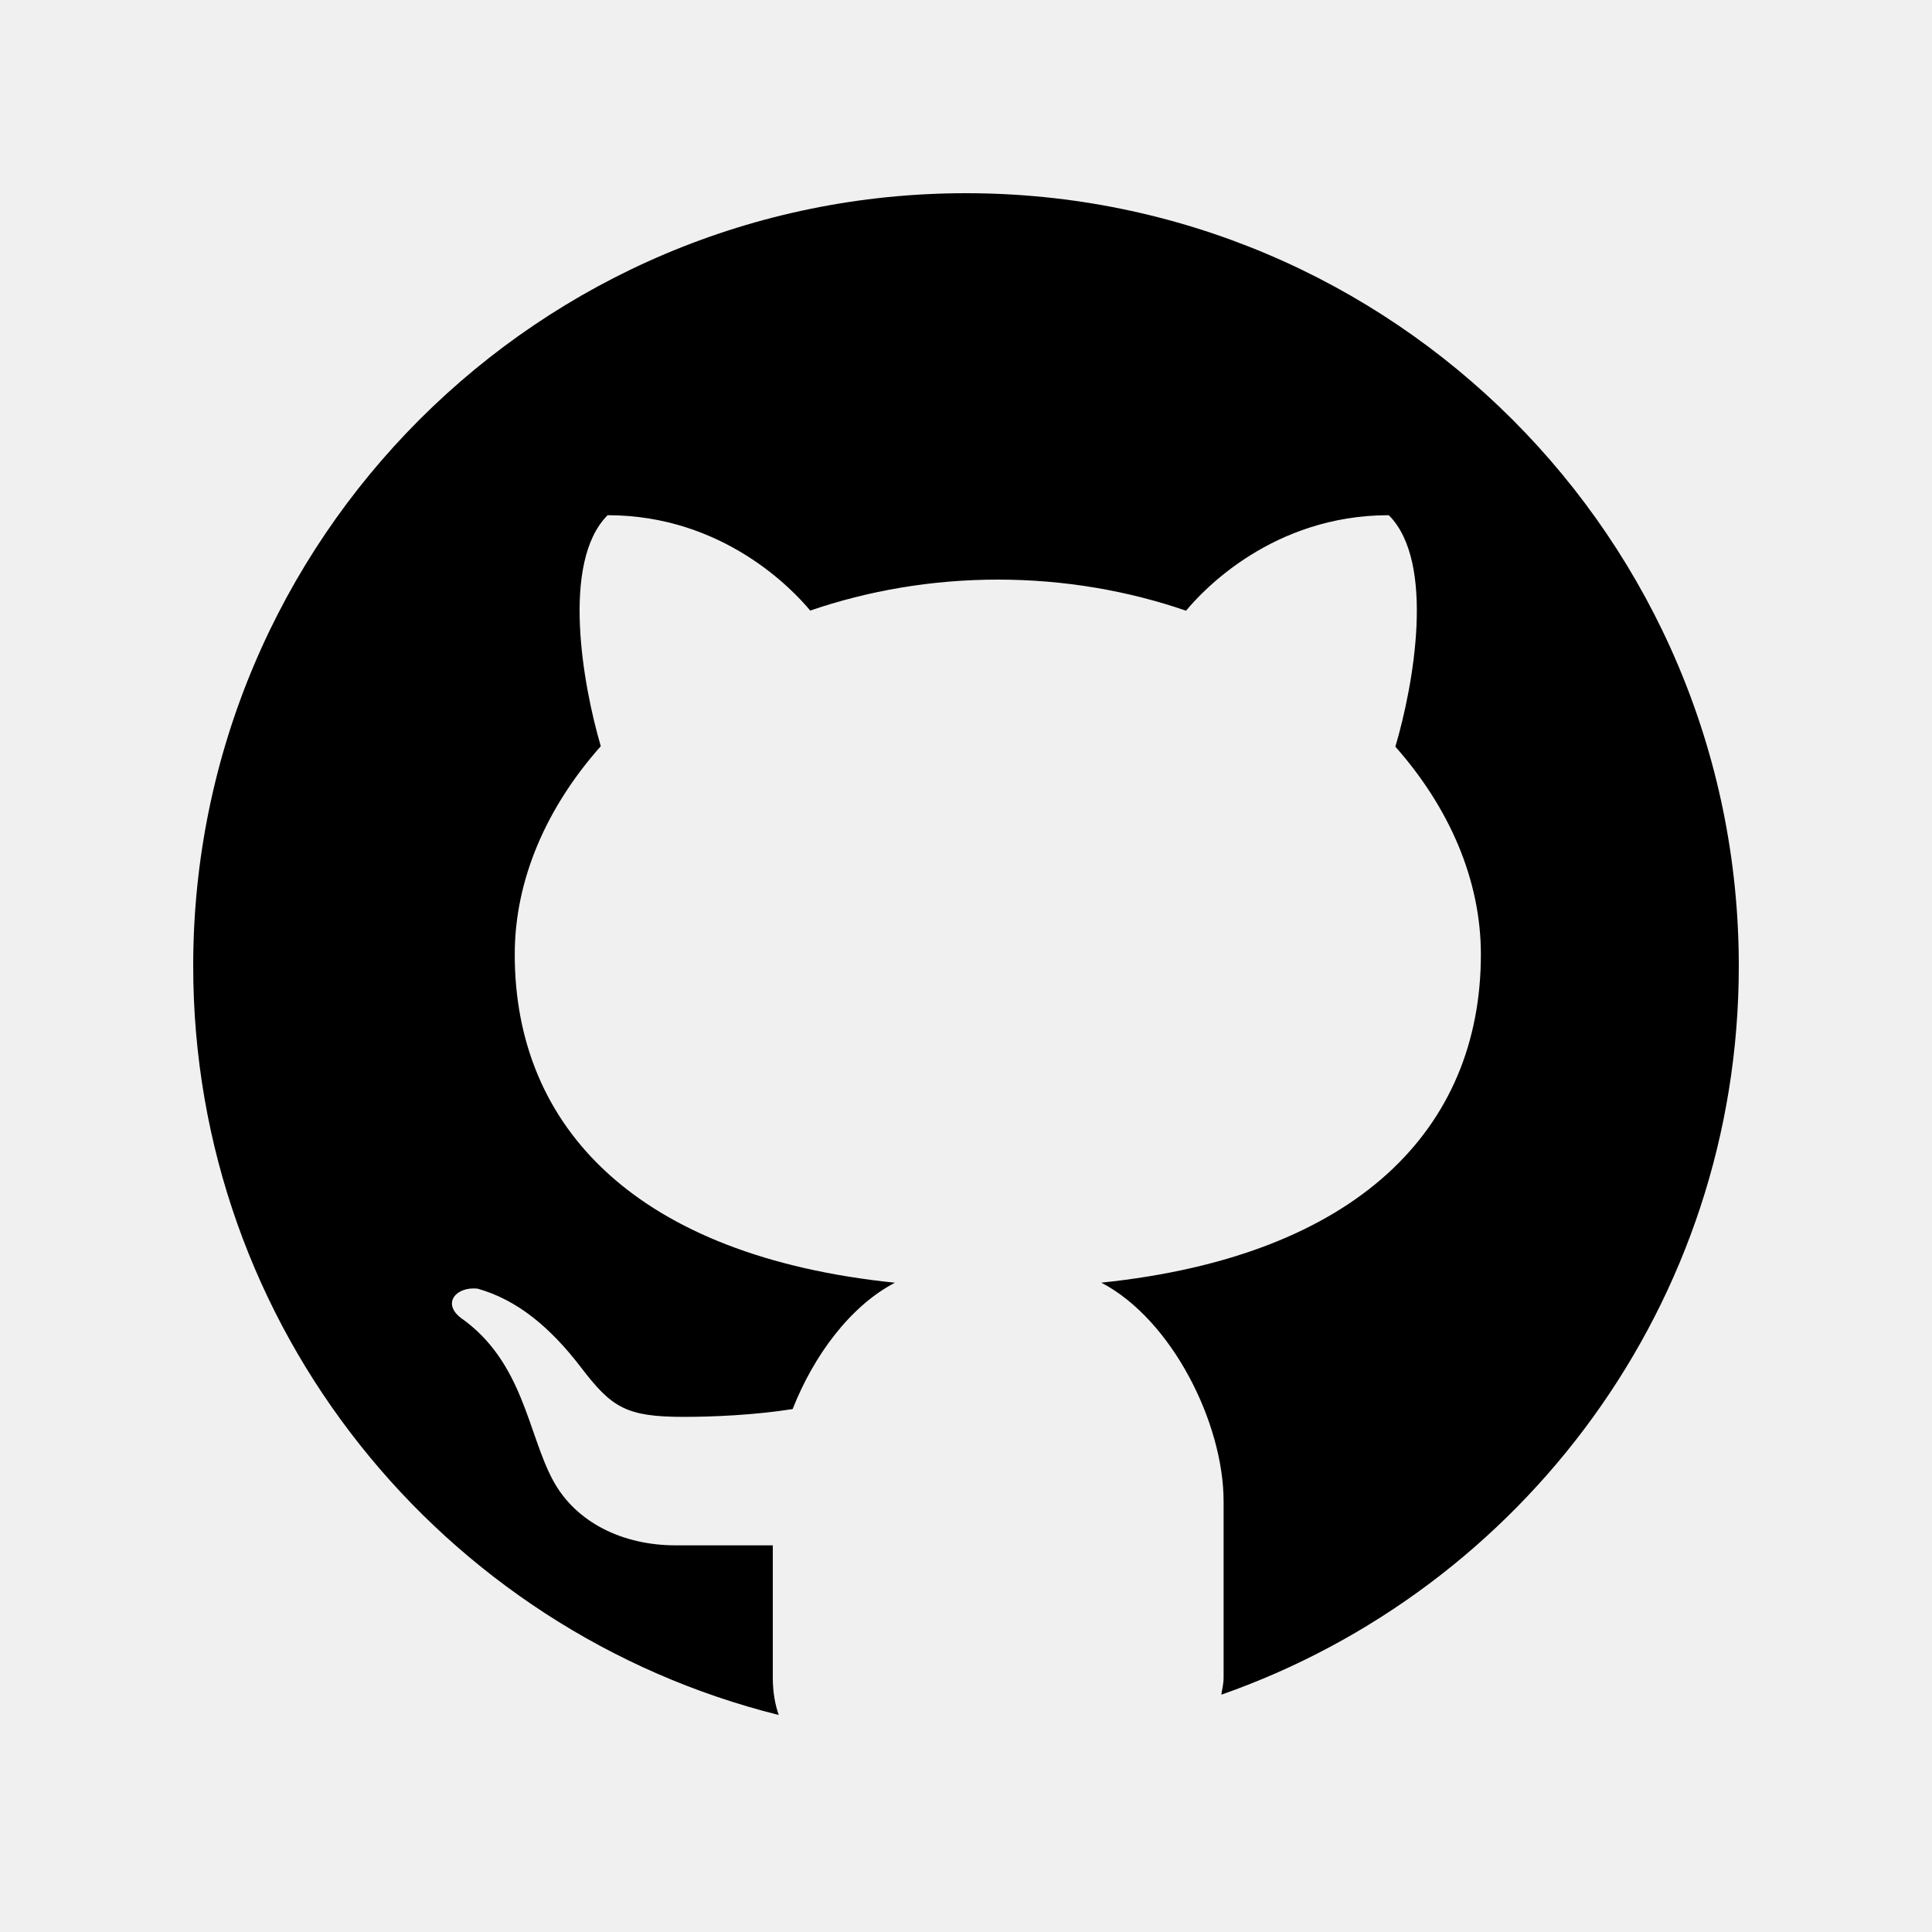
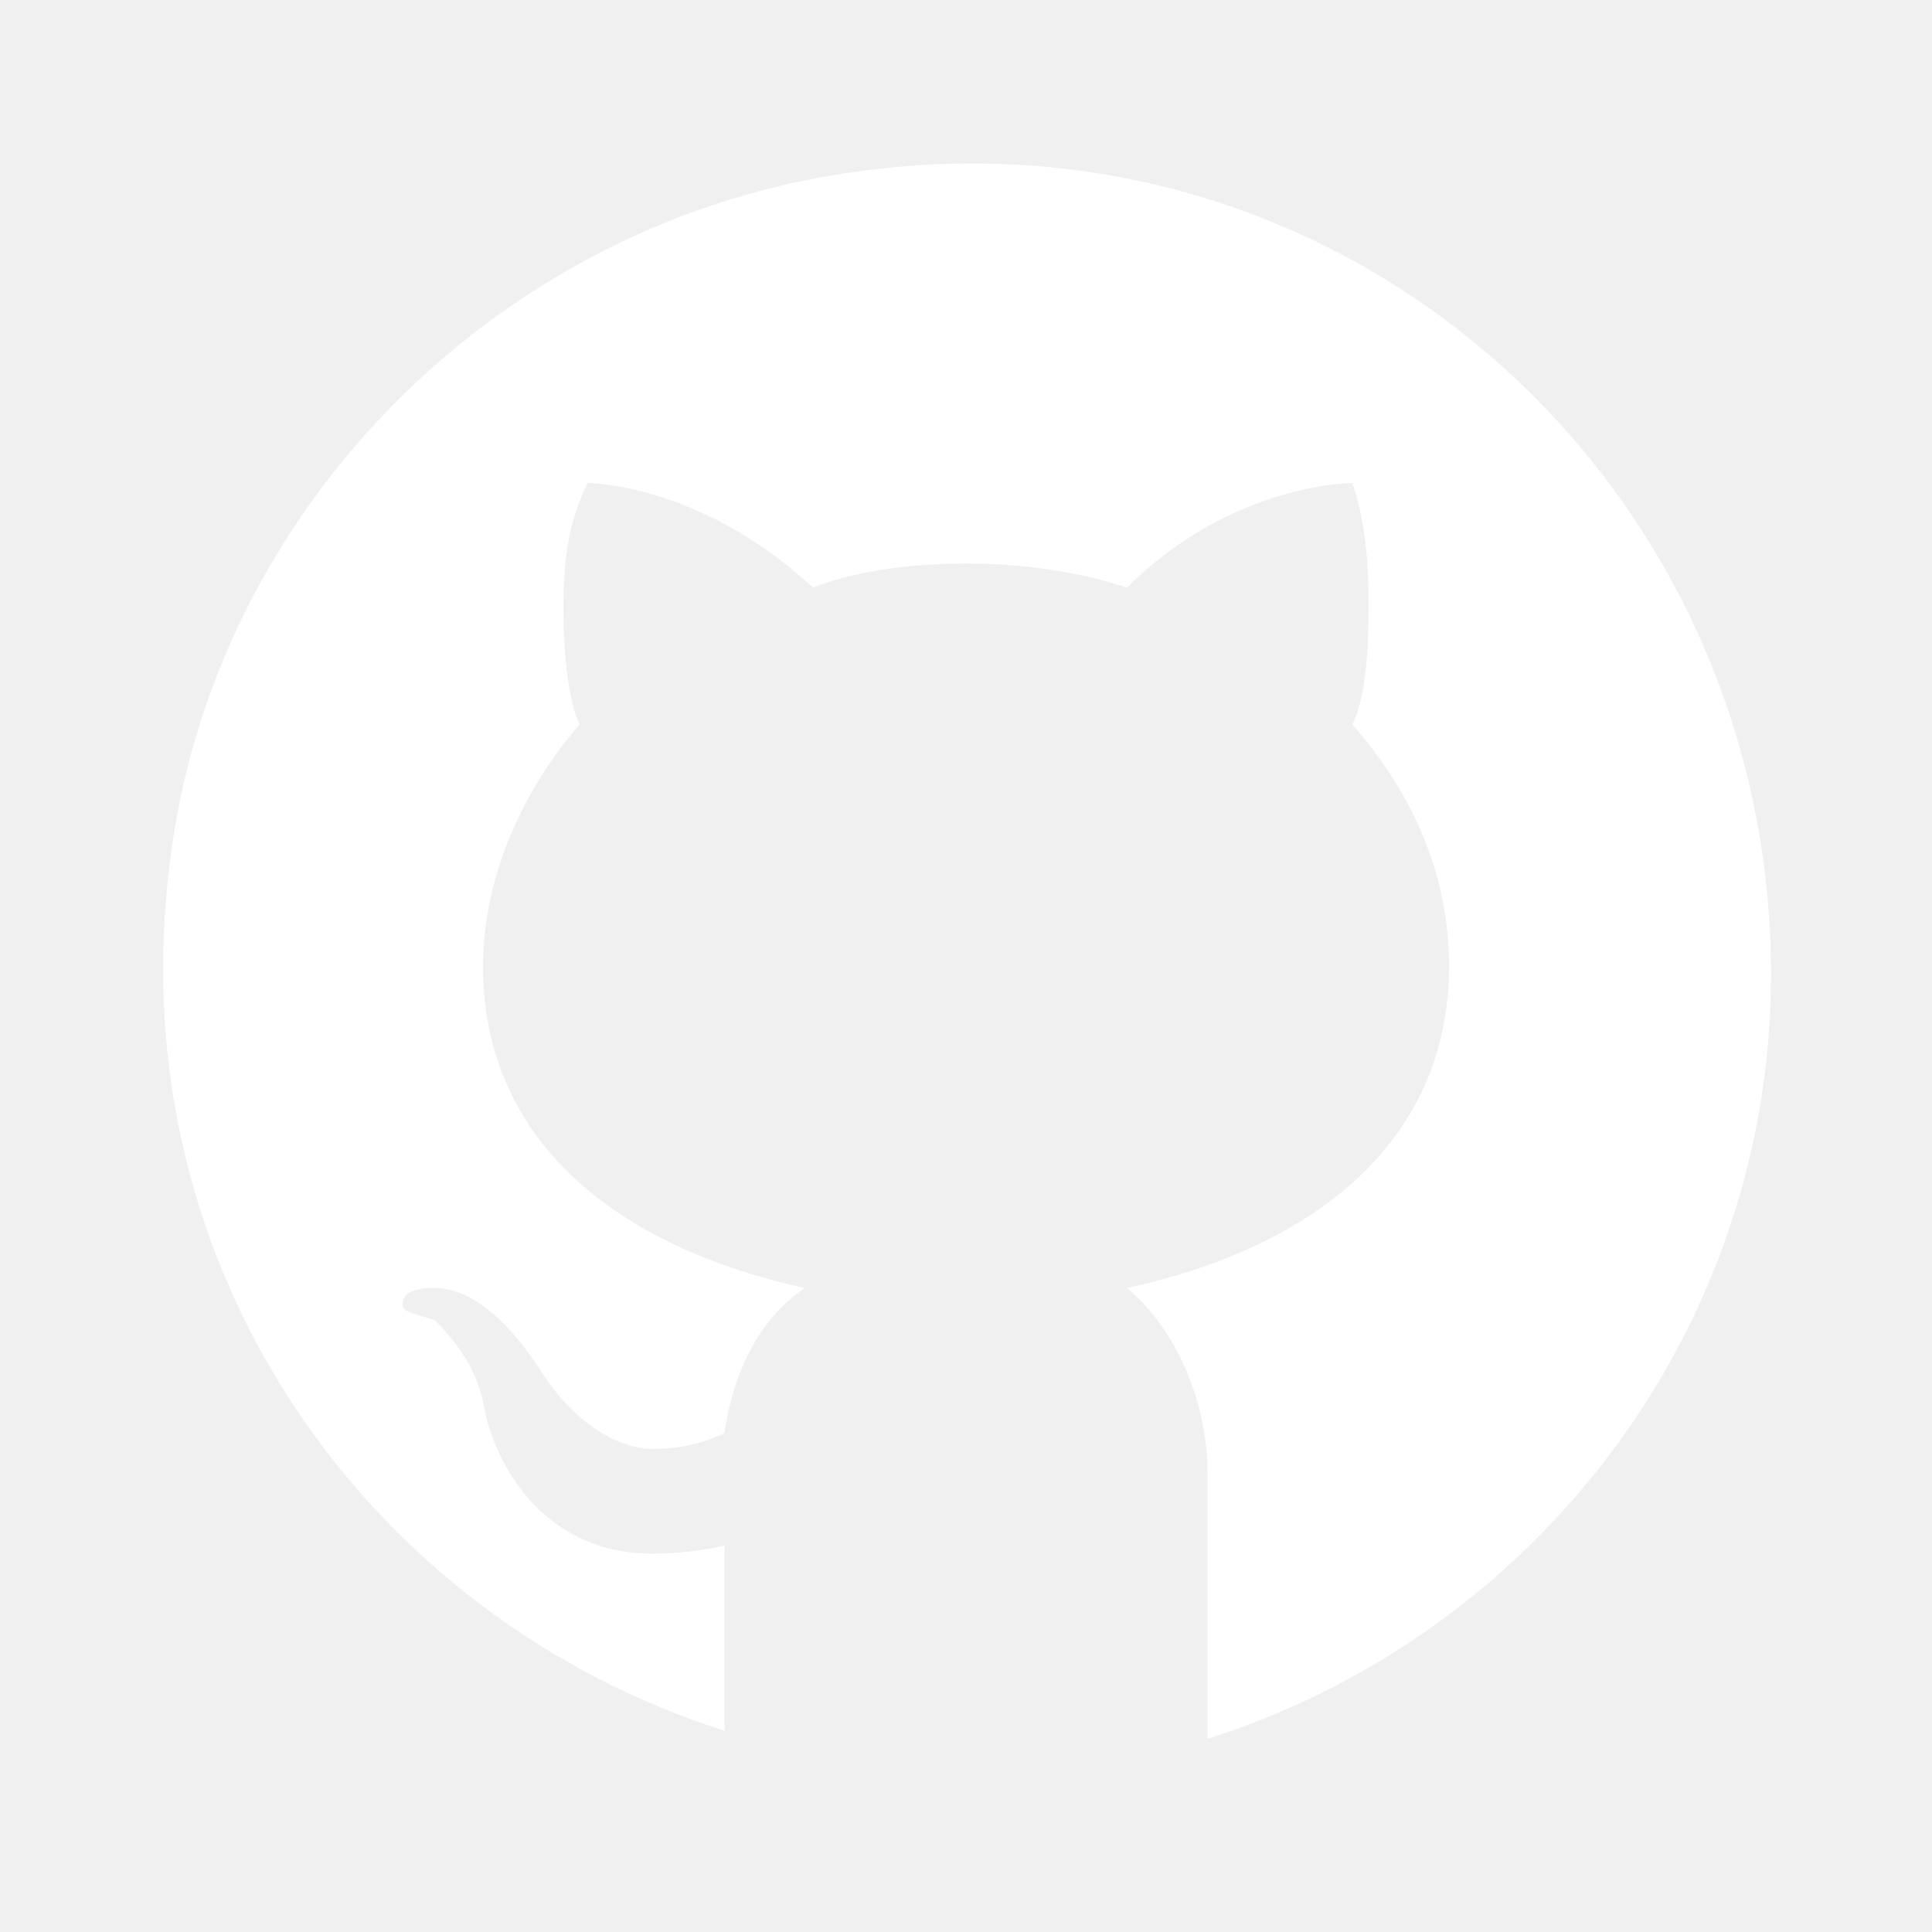
- <svg xmlns="http://www.w3.org/2000/svg" viewBox="0 0 30 30" width="30px" height="30px">
-   <path d="M15,3C8.373,3,3,8.373,3,15c0,5.623,3.872,10.328,9.092,11.63C12.036,26.468,12,26.28,12,26.047v-2.051 c-0.487,0-1.303,0-1.508,0c-0.821,0-1.551-0.353-1.905-1.009c-0.393-0.729-0.461-1.844-1.435-2.526 c-0.289-0.227-0.069-0.486,0.264-0.451c0.615,0.174,1.125,0.596,1.605,1.222c0.478,0.627,0.703,0.769,1.596,0.769 c0.433,0,1.081-0.025,1.691-0.121c0.328-0.833,0.895-1.6,1.588-1.962c-3.996-0.411-5.903-2.399-5.903-5.098 c0-1.162,0.495-2.286,1.336-3.233C9.053,10.647,8.706,8.73,9.435,8c1.798,0,2.885,1.166,3.146,1.481C13.477,9.174,14.461,9,15.495,9 c1.036,0,2.024,0.174,2.922,0.483C18.675,9.17,19.763,8,21.565,8c0.732,0.731,0.381,2.656,0.102,3.594 c0.836,0.945,1.328,2.066,1.328,3.226c0,2.697-1.904,4.684-5.894,5.097C18.199,20.49,19,22.1,19,23.313v2.734 c0,0.104-0.023,0.179-0.035,0.268C23.641,24.676,27,20.236,27,15C27,8.373,21.627,3,15,3z" />
+ <svg xmlns="http://www.w3.org/2000/svg" viewBox="0,0,256,256" width="45px" height="45px" fill-rule="nonzero">
+   <g fill="#ffffff" fill-rule="nonzero" stroke="none" stroke-width="1" stroke-linecap="butt" stroke-linejoin="miter" stroke-miterlimit="10" stroke-dasharray="" stroke-dashoffset="0" font-family="none" font-weight="none" font-size="none" text-anchor="none" style="mix-blend-mode: normal">
+     <g transform="scale(10.66667,10.66667)">
+       <path d="M10.9,2.1c-4.6,0.5 -8.3,4.2 -8.8,8.7c-0.6,5 2.5,9.3 6.9,10.7v-2.3c0,0 -0.4,0.1 -0.9,0.1c-1.4,0 -2,-1.2 -2.1,-1.9c-0.1,-0.4 -0.3,-0.7 -0.6,-1c-0.3,-0.1 -0.4,-0.1 -0.4,-0.2c0,-0.2 0.3,-0.2 0.4,-0.2c0.6,0 1.1,0.7 1.3,1c0.5,0.8 1.1,1 1.4,1c0.4,0 0.7,-0.1 0.9,-0.2c0.1,-0.7 0.4,-1.4 1,-1.8c-2.3,-0.5 -4,-1.8 -4,-4c0,-1.1 0.5,-2.2 1.2,-3c-0.1,-0.2 -0.2,-0.7 -0.2,-1.4c0,-0.4 0,-1 0.3,-1.6c0,0 1.4,0 2.8,1.3c0.5,-0.2 1.2,-0.3 1.9,-0.3c0.7,0 1.4,0.1 2,0.3c1.3,-1.3 2.8,-1.3 2.8,-1.3c0.2,0.6 0.2,1.2 0.2,1.6c0,0.8 -0.1,1.2 -0.2,1.4c0.7,0.8 1.2,1.8 1.2,3c0,2.2 -1.7,3.5 -4,4c0.6,0.5 1,1.4 1,2.3v3.3c4.1,-1.3 7,-5.1 7,-9.5c0,-6 -5.1,-10.7 -11.1,-10z" />
+     </g>
+   </g>
</svg>
